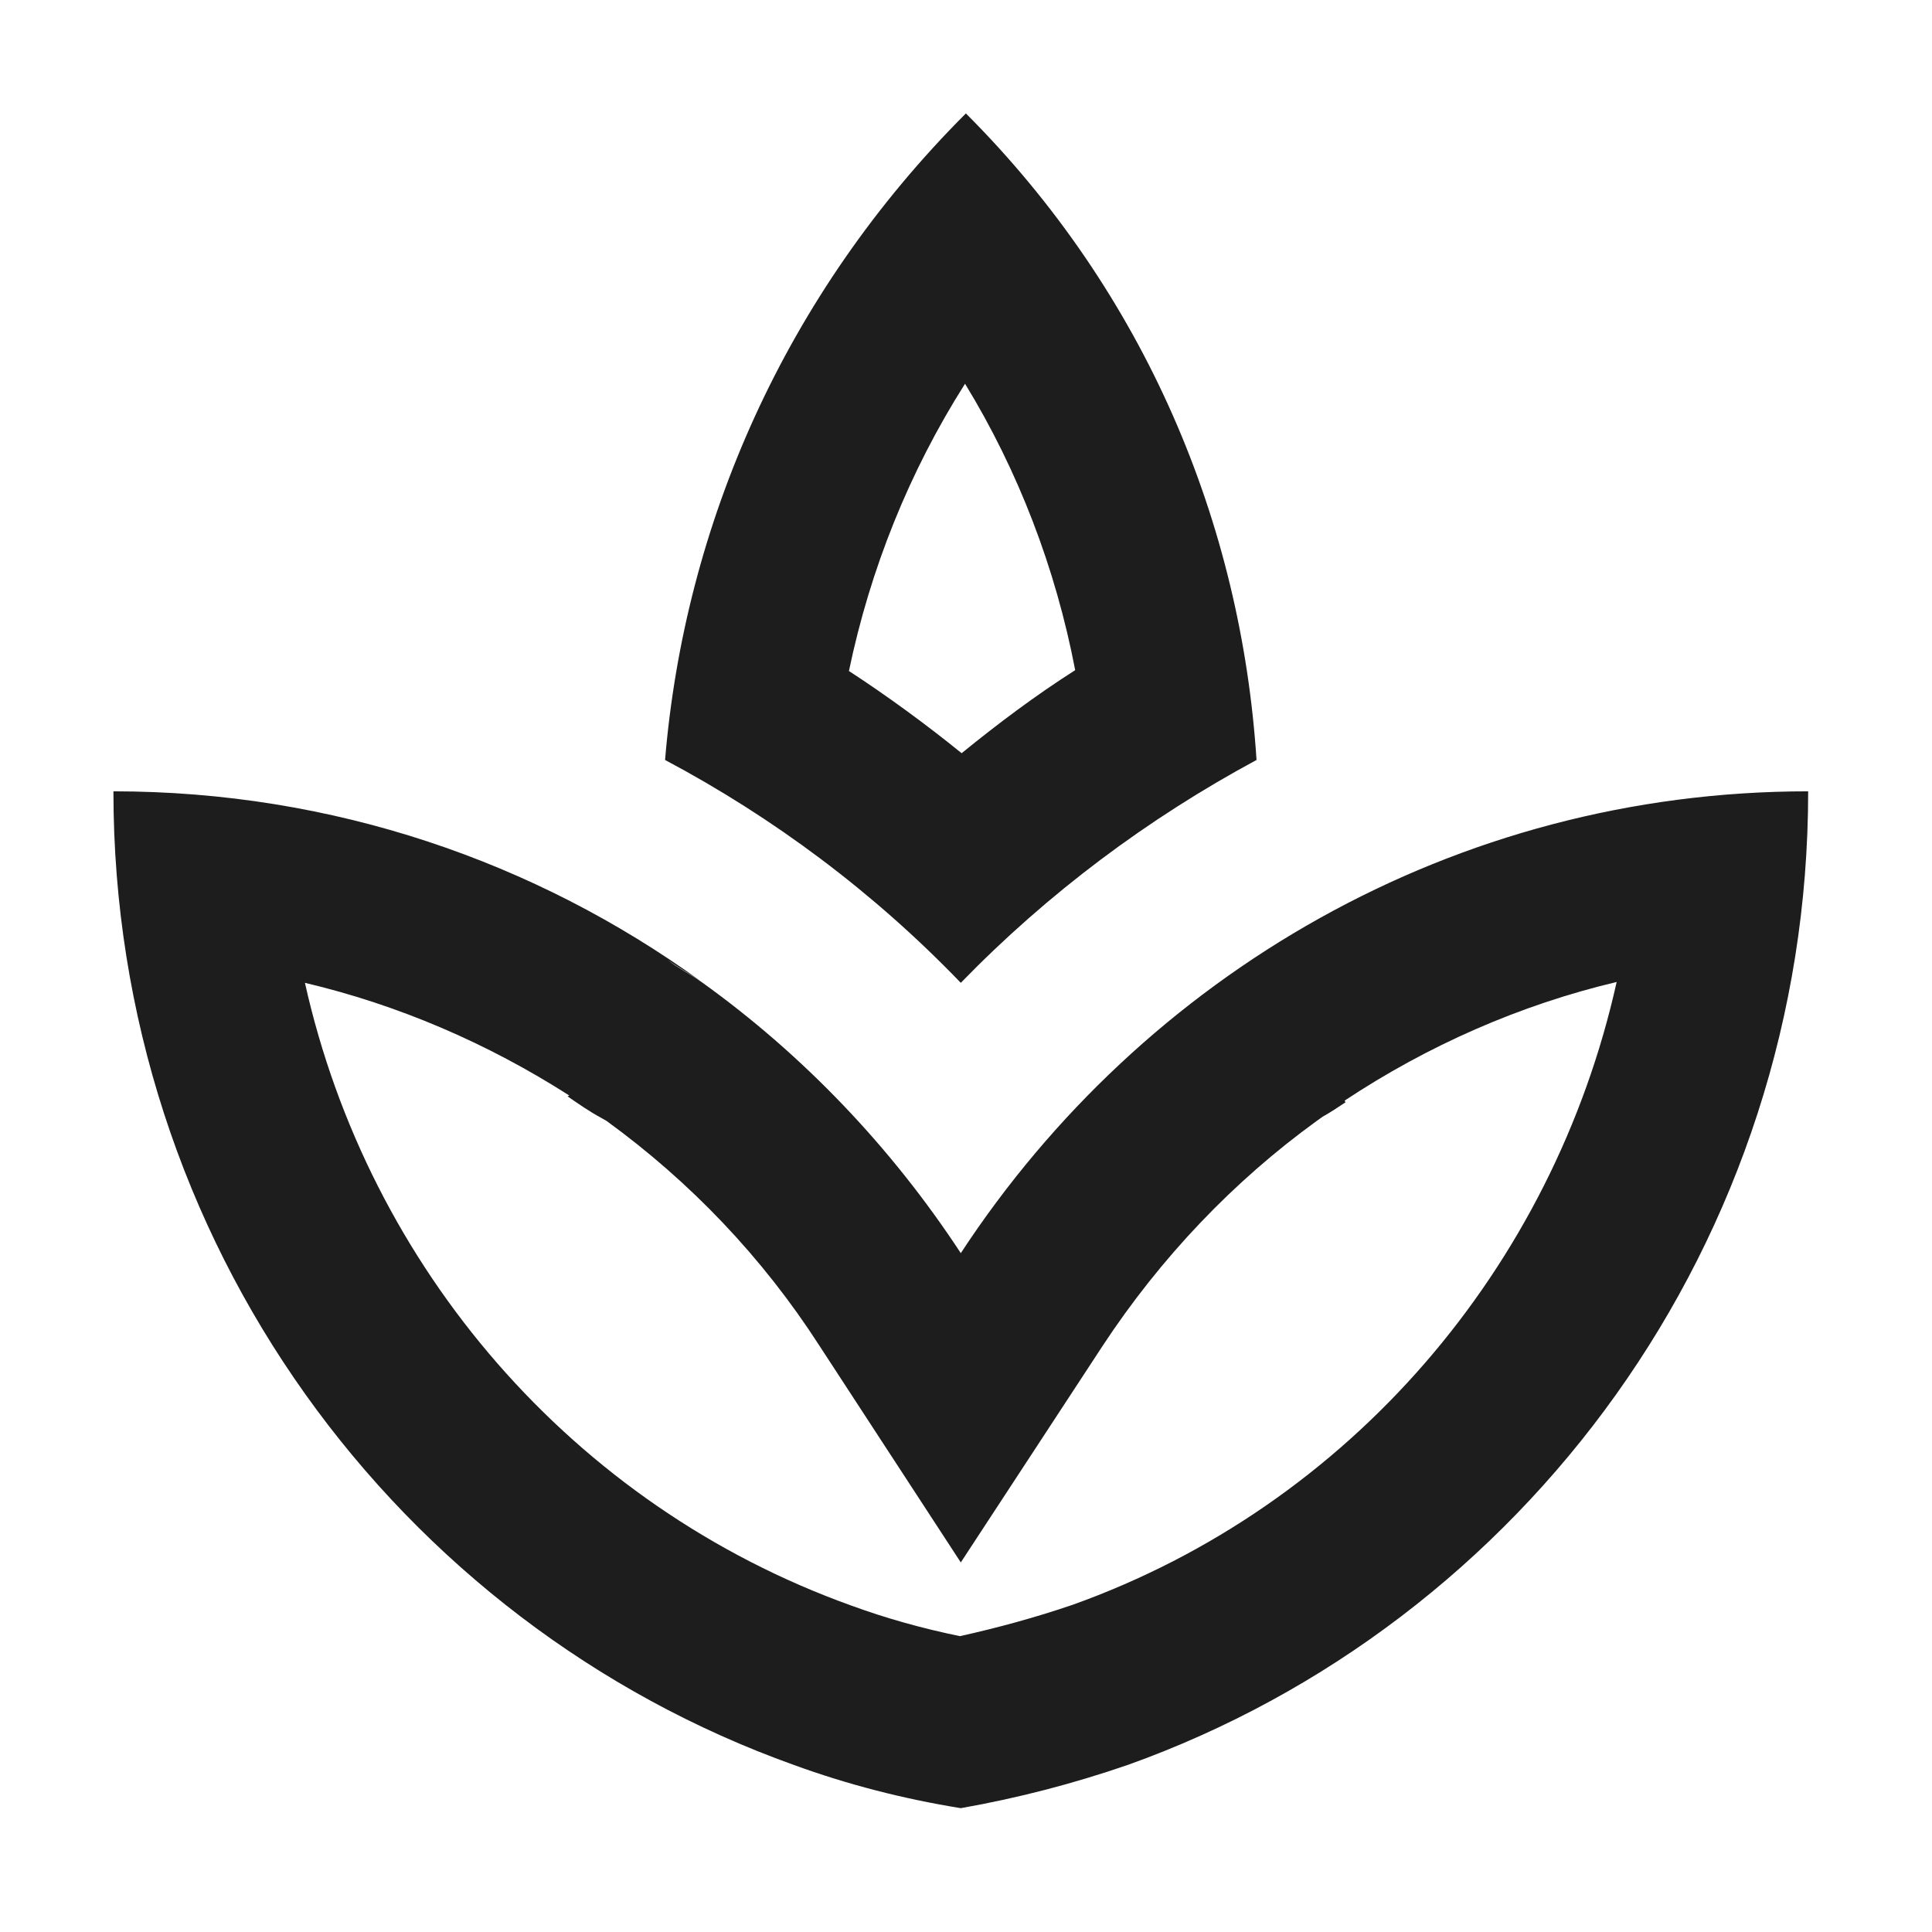
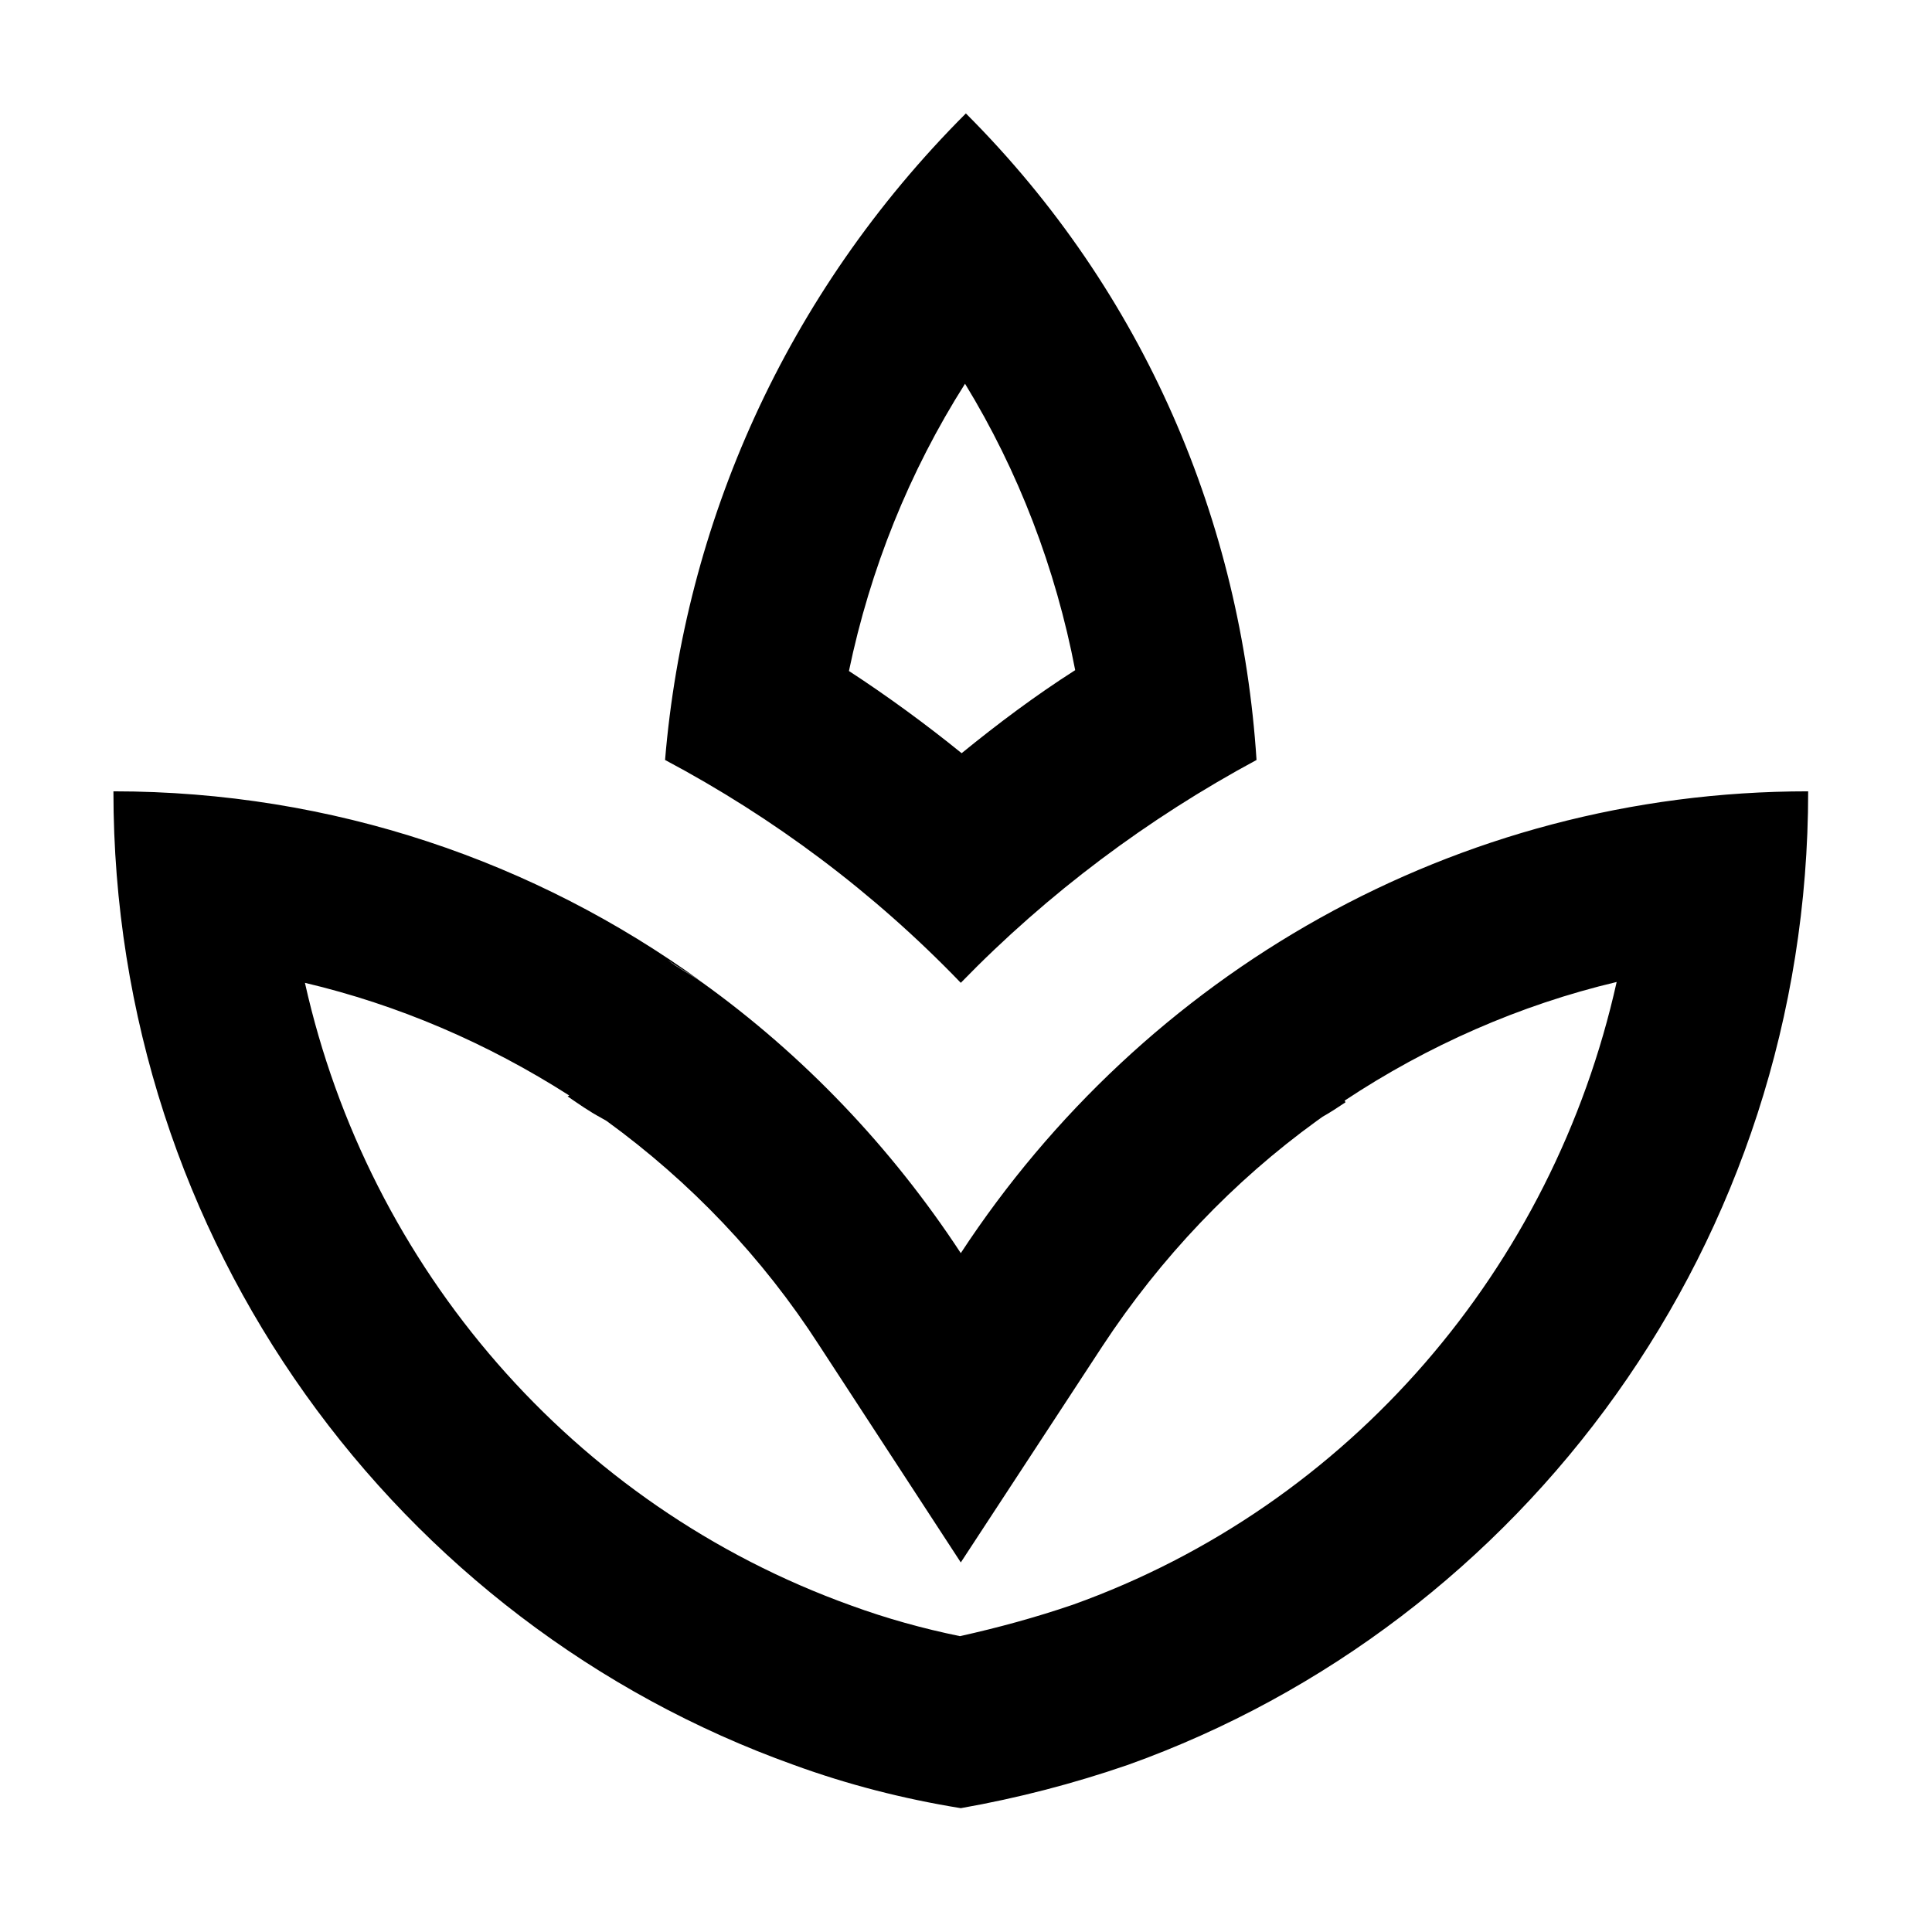
<svg xmlns="http://www.w3.org/2000/svg" width="100%" height="100%" viewBox="0 0 95 95" version="1.1" xml:space="preserve" style="fill-rule:evenodd;clip-rule:evenodd;stroke-linejoin:round;stroke-miterlimit:2;">
  <g transform="matrix(4.16667,0,0,4.16667,47.2441,47.2441)">
    <g transform="matrix(1,0,0,1,-10,-10)">
      <clipPath id="_clip1">
        <rect x="0" y="0" width="20" height="20" />
      </clipPath>
      <g clip-path="url(#_clip1)">
        <g transform="matrix(1,0,0,1,-2,-2)">
          <g id="Icons">
            <g id="Outlined">
              <g id="Places">
                <g id="Outlined---Places---spa">
                  <g>
                    <path id="Path" d="M0,0L24,0L24,24L0,24L0,0Z" style="fill:none;" />
-                     <path id="🔹-Icon-Color" d="M15.49,9.63C15.31,6.84 14.18,4.12 12.06,2C9.92,4.14 8.74,6.86 8.51,9.63C9.79,10.31 10.97,11.19 12,12.26C13.03,11.2 14.21,10.32 15.49,9.63ZM12.05,5.19C12.68,6.22 13.12,7.37 13.35,8.57C12.88,8.87 12.44,9.2 12.01,9.55C11.59,9.21 11.14,8.88 10.68,8.58C10.93,7.38 11.39,6.23 12.05,5.19ZM12,15.45C11.18,14.2 10.14,13.11 8.94,12.25C8.81,12.16 8.67,12.09 8.54,11.99C8.67,12.08 8.81,12.16 8.93,12.24C6.98,10.83 4.59,10 2,10C2,15.32 5.36,19.82 10.03,21.49C10.66,21.72 11.32,21.89 12,22C12.68,21.88 13.33,21.71 13.97,21.49C18.64,19.82 22,15.32 22,10C17.82,10 14.15,12.17 12,15.45ZM13.32,19.6C12.88,19.75 12.44,19.87 11.99,19.97C11.55,19.88 11.12,19.76 10.71,19.61C7.42,18.43 5.01,15.62 4.26,12.26C5.36,12.52 6.41,12.97 7.38,13.59L7.36,13.6C7.49,13.69 7.62,13.78 7.75,13.85L7.82,13.89C8.81,14.61 9.66,15.5 10.33,16.54L12,19.1L13.67,16.55C14.36,15.5 15.22,14.6 16.2,13.89L16.27,13.84C16.36,13.79 16.45,13.73 16.54,13.67L16.53,13.65C17.51,13 18.6,12.52 19.74,12.25C18.99,15.62 16.59,18.43 13.32,19.6Z" style="fill:rgb(29,29,29);" />
+                     <path id="🔹-Icon-Color" d="M15.49,9.63C15.31,6.84 14.18,4.12 12.06,2C9.92,4.14 8.74,6.86 8.51,9.63C9.79,10.31 10.97,11.19 12,12.26C13.03,11.2 14.21,10.32 15.49,9.63ZM12.05,5.19C12.68,6.22 13.12,7.37 13.35,8.57C12.88,8.87 12.44,9.2 12.01,9.55C11.59,9.21 11.14,8.88 10.68,8.58C10.93,7.38 11.39,6.23 12.05,5.19ZM12,15.45C11.18,14.2 10.14,13.11 8.94,12.25C8.81,12.16 8.67,12.09 8.54,11.99C8.67,12.08 8.81,12.16 8.93,12.24C6.98,10.83 4.59,10 2,10C2,15.32 5.36,19.82 10.03,21.49C10.66,21.72 11.32,21.89 12,22C12.68,21.88 13.33,21.71 13.97,21.49C18.64,19.82 22,15.32 22,10C17.82,10 14.15,12.17 12,15.45ZM13.32,19.6C12.88,19.75 12.44,19.87 11.99,19.97C11.55,19.88 11.12,19.76 10.71,19.61C7.42,18.43 5.01,15.62 4.26,12.26C5.36,12.52 6.41,12.97 7.38,13.59L7.36,13.6C7.49,13.69 7.62,13.78 7.75,13.85L7.82,13.89C8.81,14.61 9.66,15.5 10.33,16.54L12,19.1L13.67,16.55C14.36,15.5 15.22,14.6 16.2,13.89L16.27,13.84C16.36,13.79 16.45,13.73 16.54,13.67L16.53,13.65C17.51,13 18.6,12.52 19.74,12.25C18.99,15.62 16.59,18.43 13.32,19.6Z" />
                  </g>
                </g>
              </g>
            </g>
          </g>
        </g>
      </g>
    </g>
  </g>
</svg>
